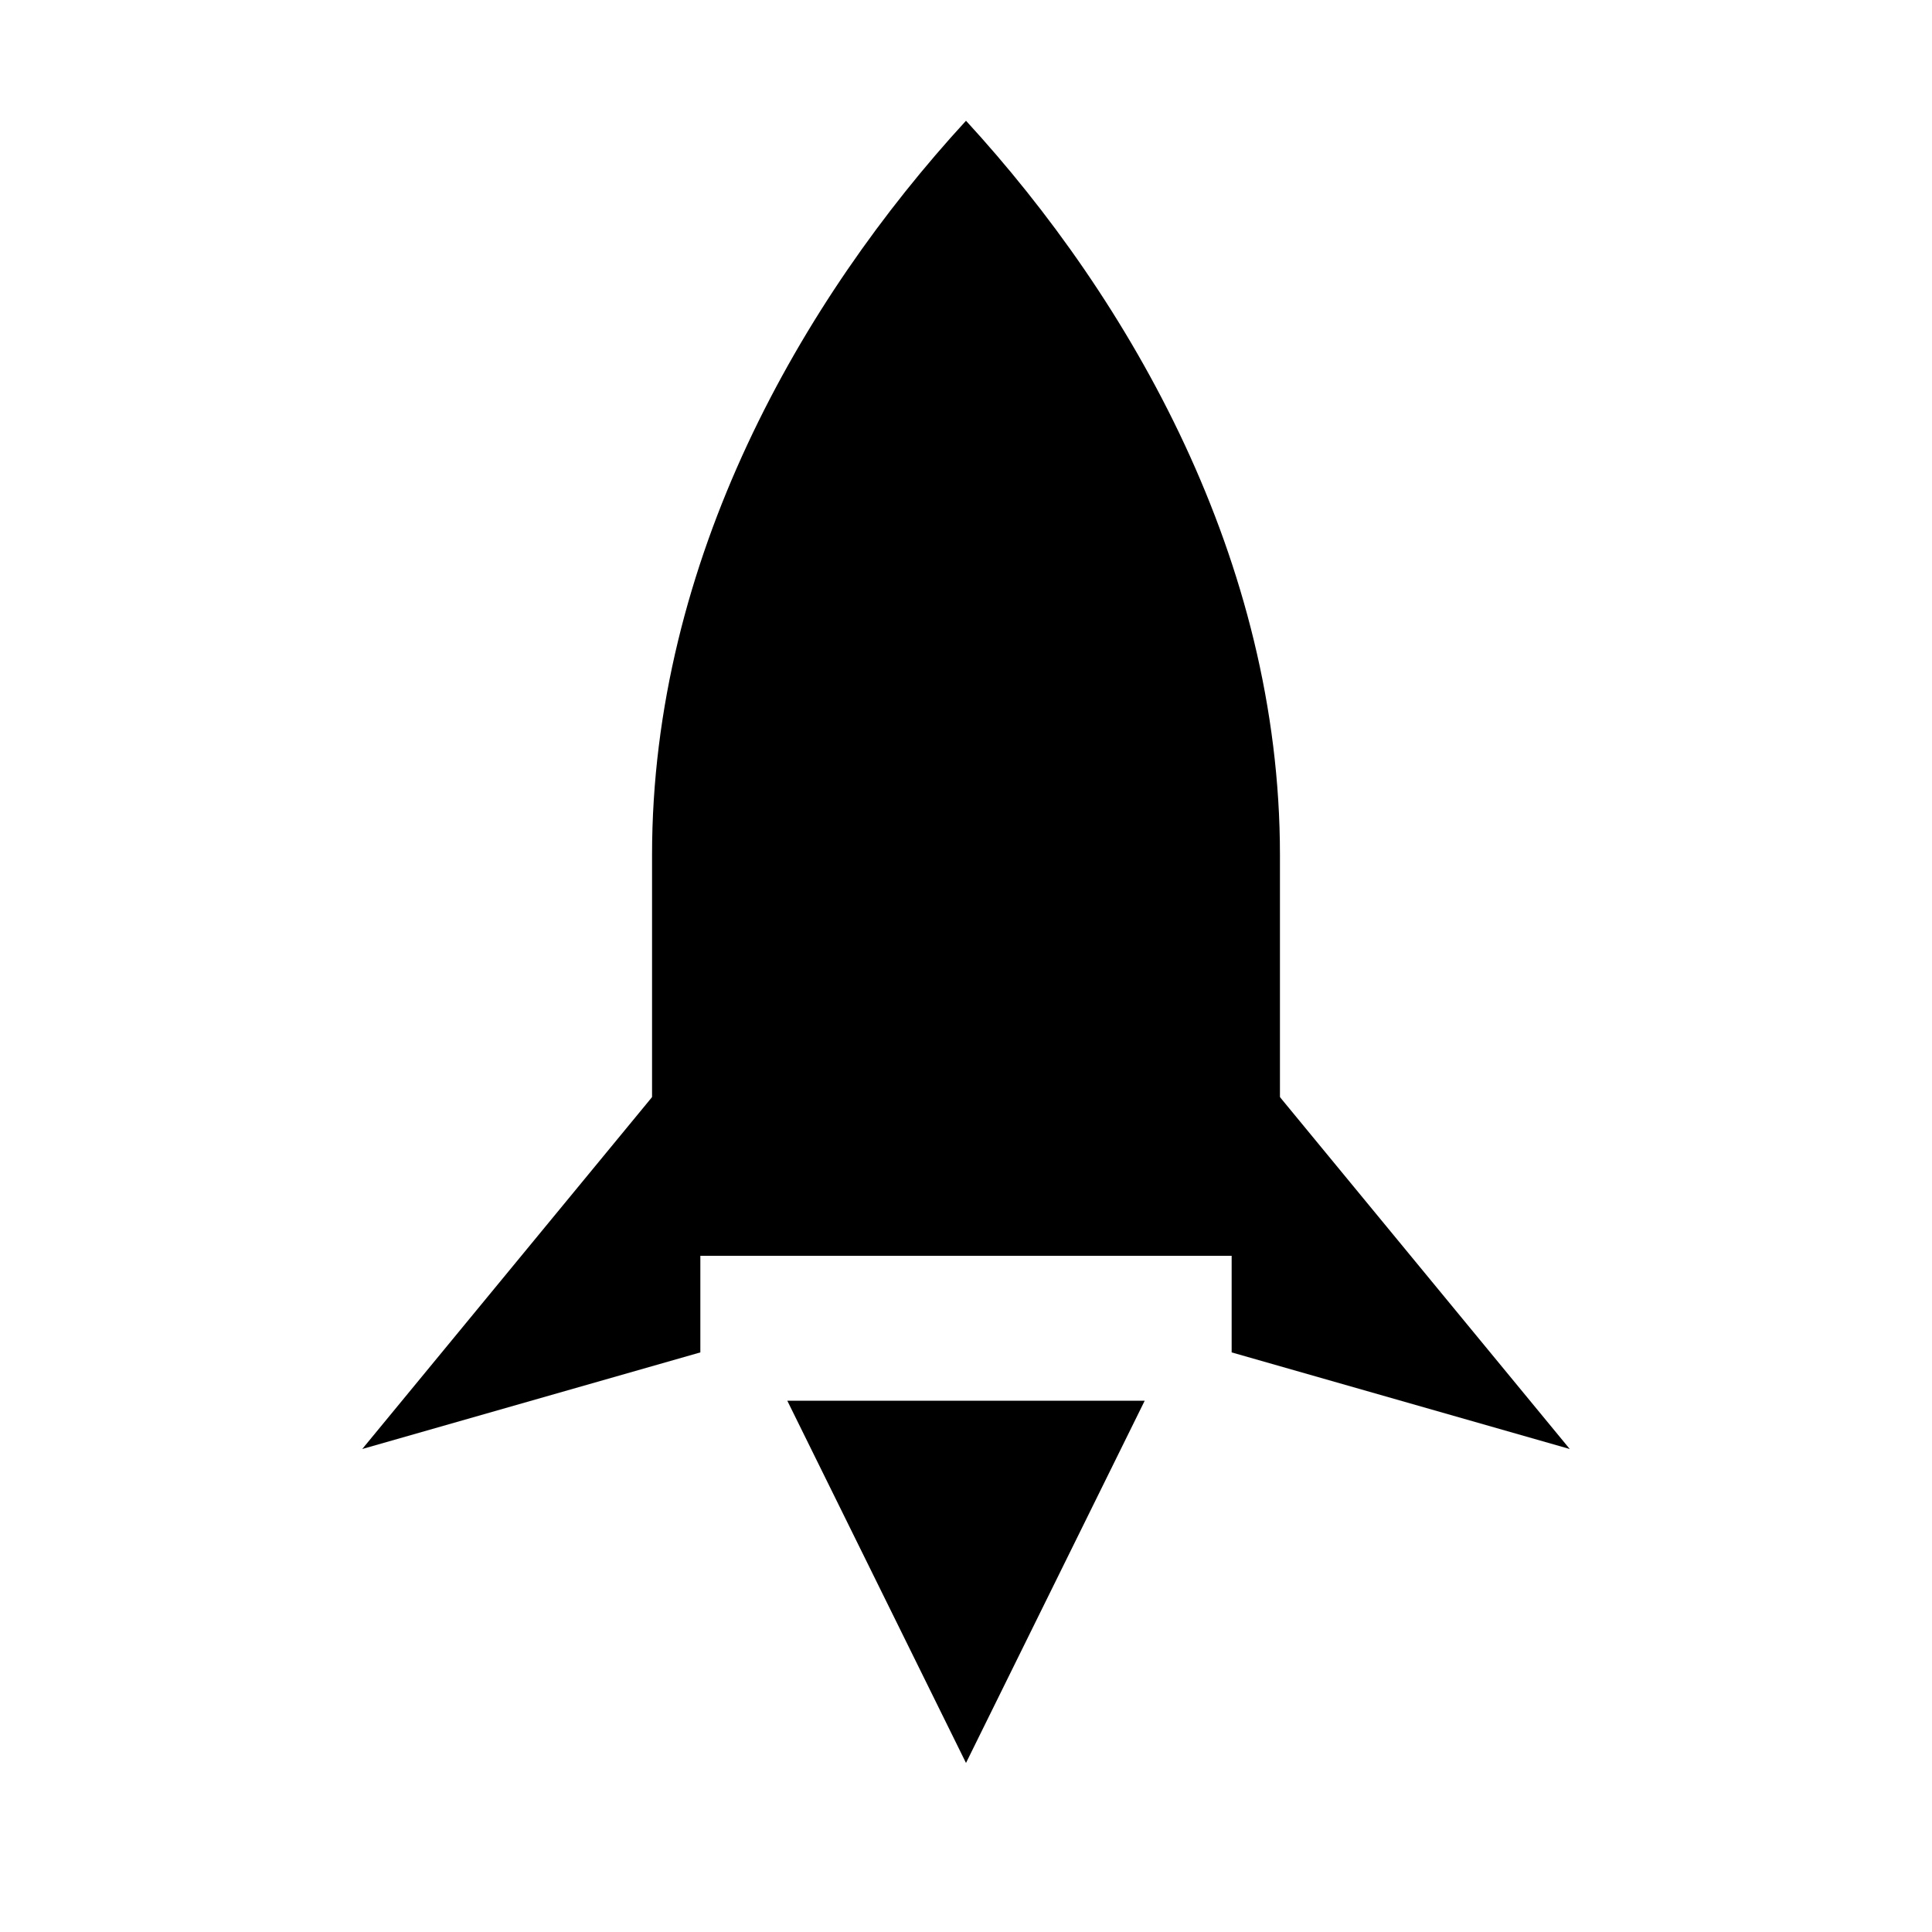
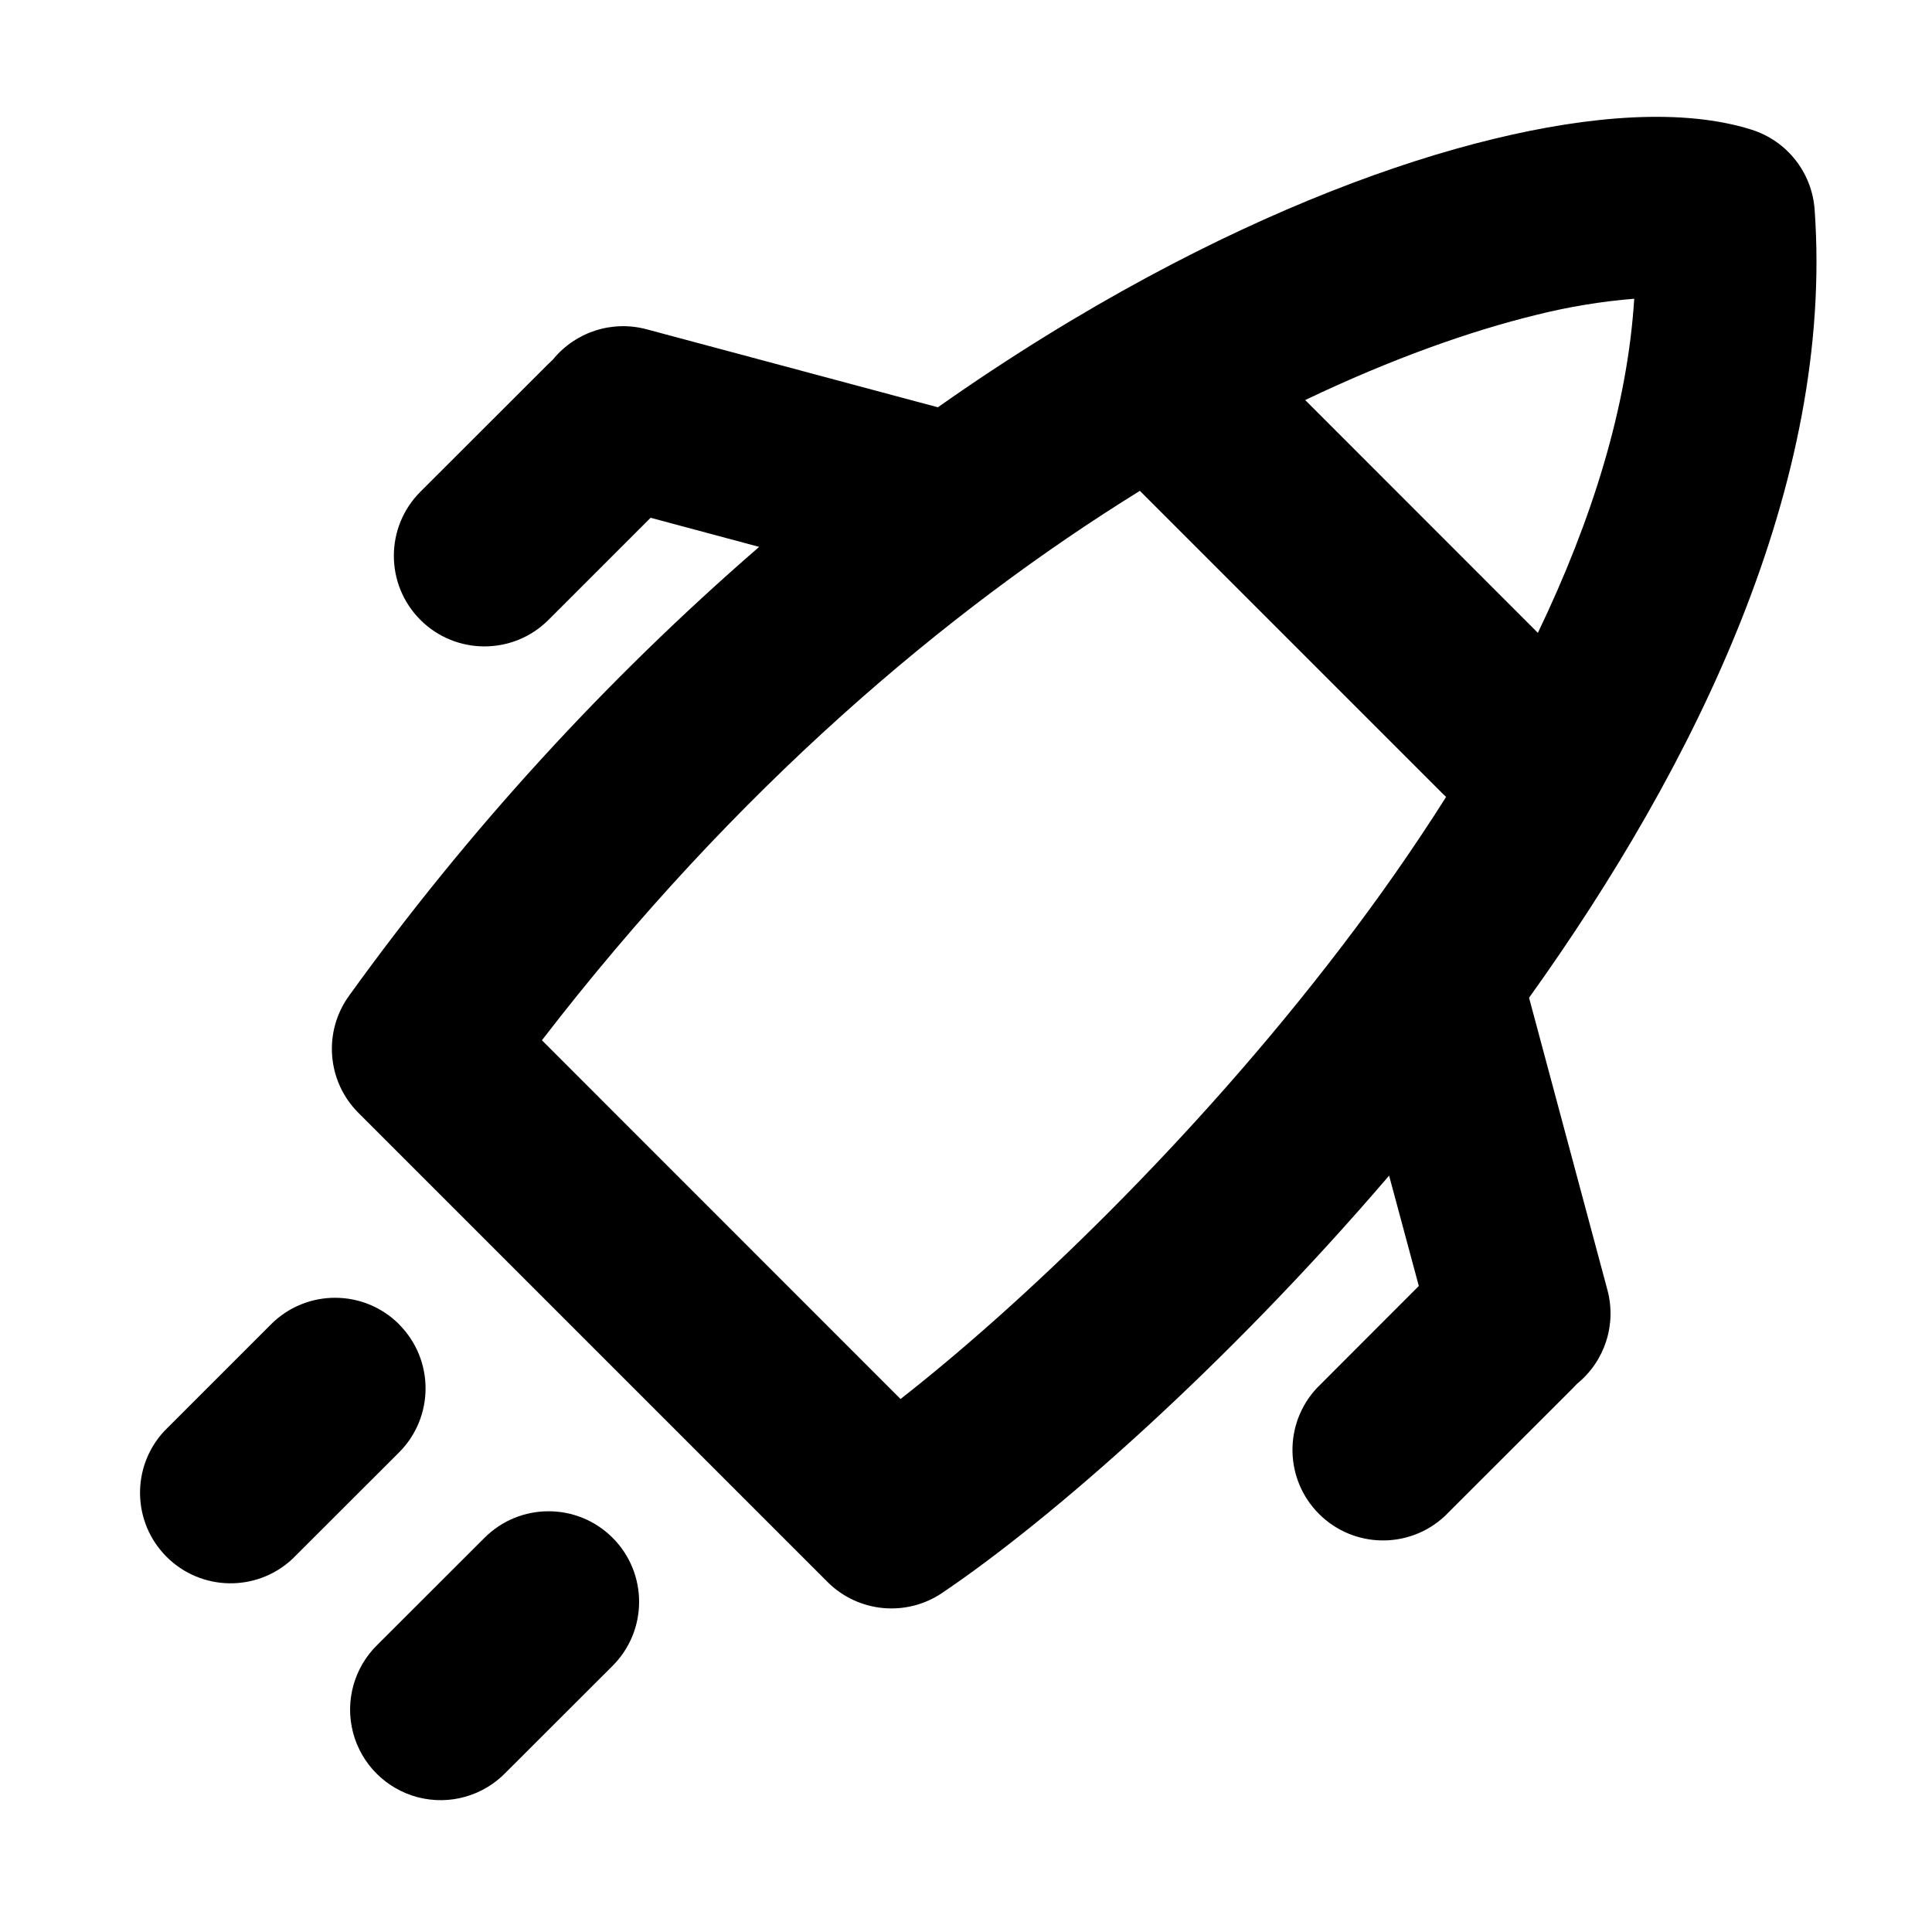
- <svg xmlns="http://www.w3.org/2000/svg" viewBox="0 0 20 20">
-   <path d="M10 1.25c1.7 1.85 3.25 4.55 3.25 7.6v4.15h-6.5V8.85c0-3.05 1.55-5.75 3.25-7.6Z" />
-   <path d="M7.25 10.75 3.75 15l3.5-1v-3.25Z" />
-   <path d="M12.75 10.75v3.25l3.5 1-3.5-4.25Z" />
-   <path d="M8.15 14.5h3.7L10 18.25 8.15 14.5Z" />
+ <svg xmlns="http://www.w3.org/2000/svg" viewBox="0 0 16 16" fill="#000">
+   <path fill-rule="evenodd" d="M15.028 1.736a.75.75 0 0 0-.522-.662c-.568-.179-1.337-.118-2.138.077-.833.202-1.813.577-2.861 1.142-.562.303-1.145.661-1.74 1.08l-2.412-.646a.75.75 0 0 0-.777.252l-.035.033-1.061 1.06a.75.75 0 0 0 1.06 1.062l.846-.846.899.241a21.7 21.7 0 0 0-3.396 3.717.75.75 0 0 0 .077.97l3.885 3.885a.75.75 0 0 0 .951.09c.9-.608 2.343-1.87 3.7-3.455l.246.914-.845.846a.75.75 0 0 0 1.06 1.06l1.061-1.06.033-.035a.75.75 0 0 0 .253-.778l-.649-2.42c1.381-1.928 2.527-4.263 2.365-6.527m-7.57 9.85-2.97-2.971c1.605-2.085 3.360-3.565 4.952-4.550l.03.03 2.475 2.475.031.03q-.402.635-.871 1.247c-1.237 1.62-2.670 2.975-3.646 3.738Zm5.264-8.978c-.544.133-1.195.362-1.913.705l1.927 1.928c.45-.937.742-1.875.798-2.767a5 5 0 0 0-.812.134" />
+   <path d="M3.305 10.967a.75.75 0 0 0-1.060 0l-.884.884a.75.75 0 0 0 1.060 1.060l.884-.883a.75.75 0 0 0 0-1.060Zm1.768 1.768a.75.75 0 0 0-1.060 0l-.885.884a.75.75 0 1 0 1.061 1.060l.884-.883a.75.75 0 0 0 0-1.061" />
</svg>
